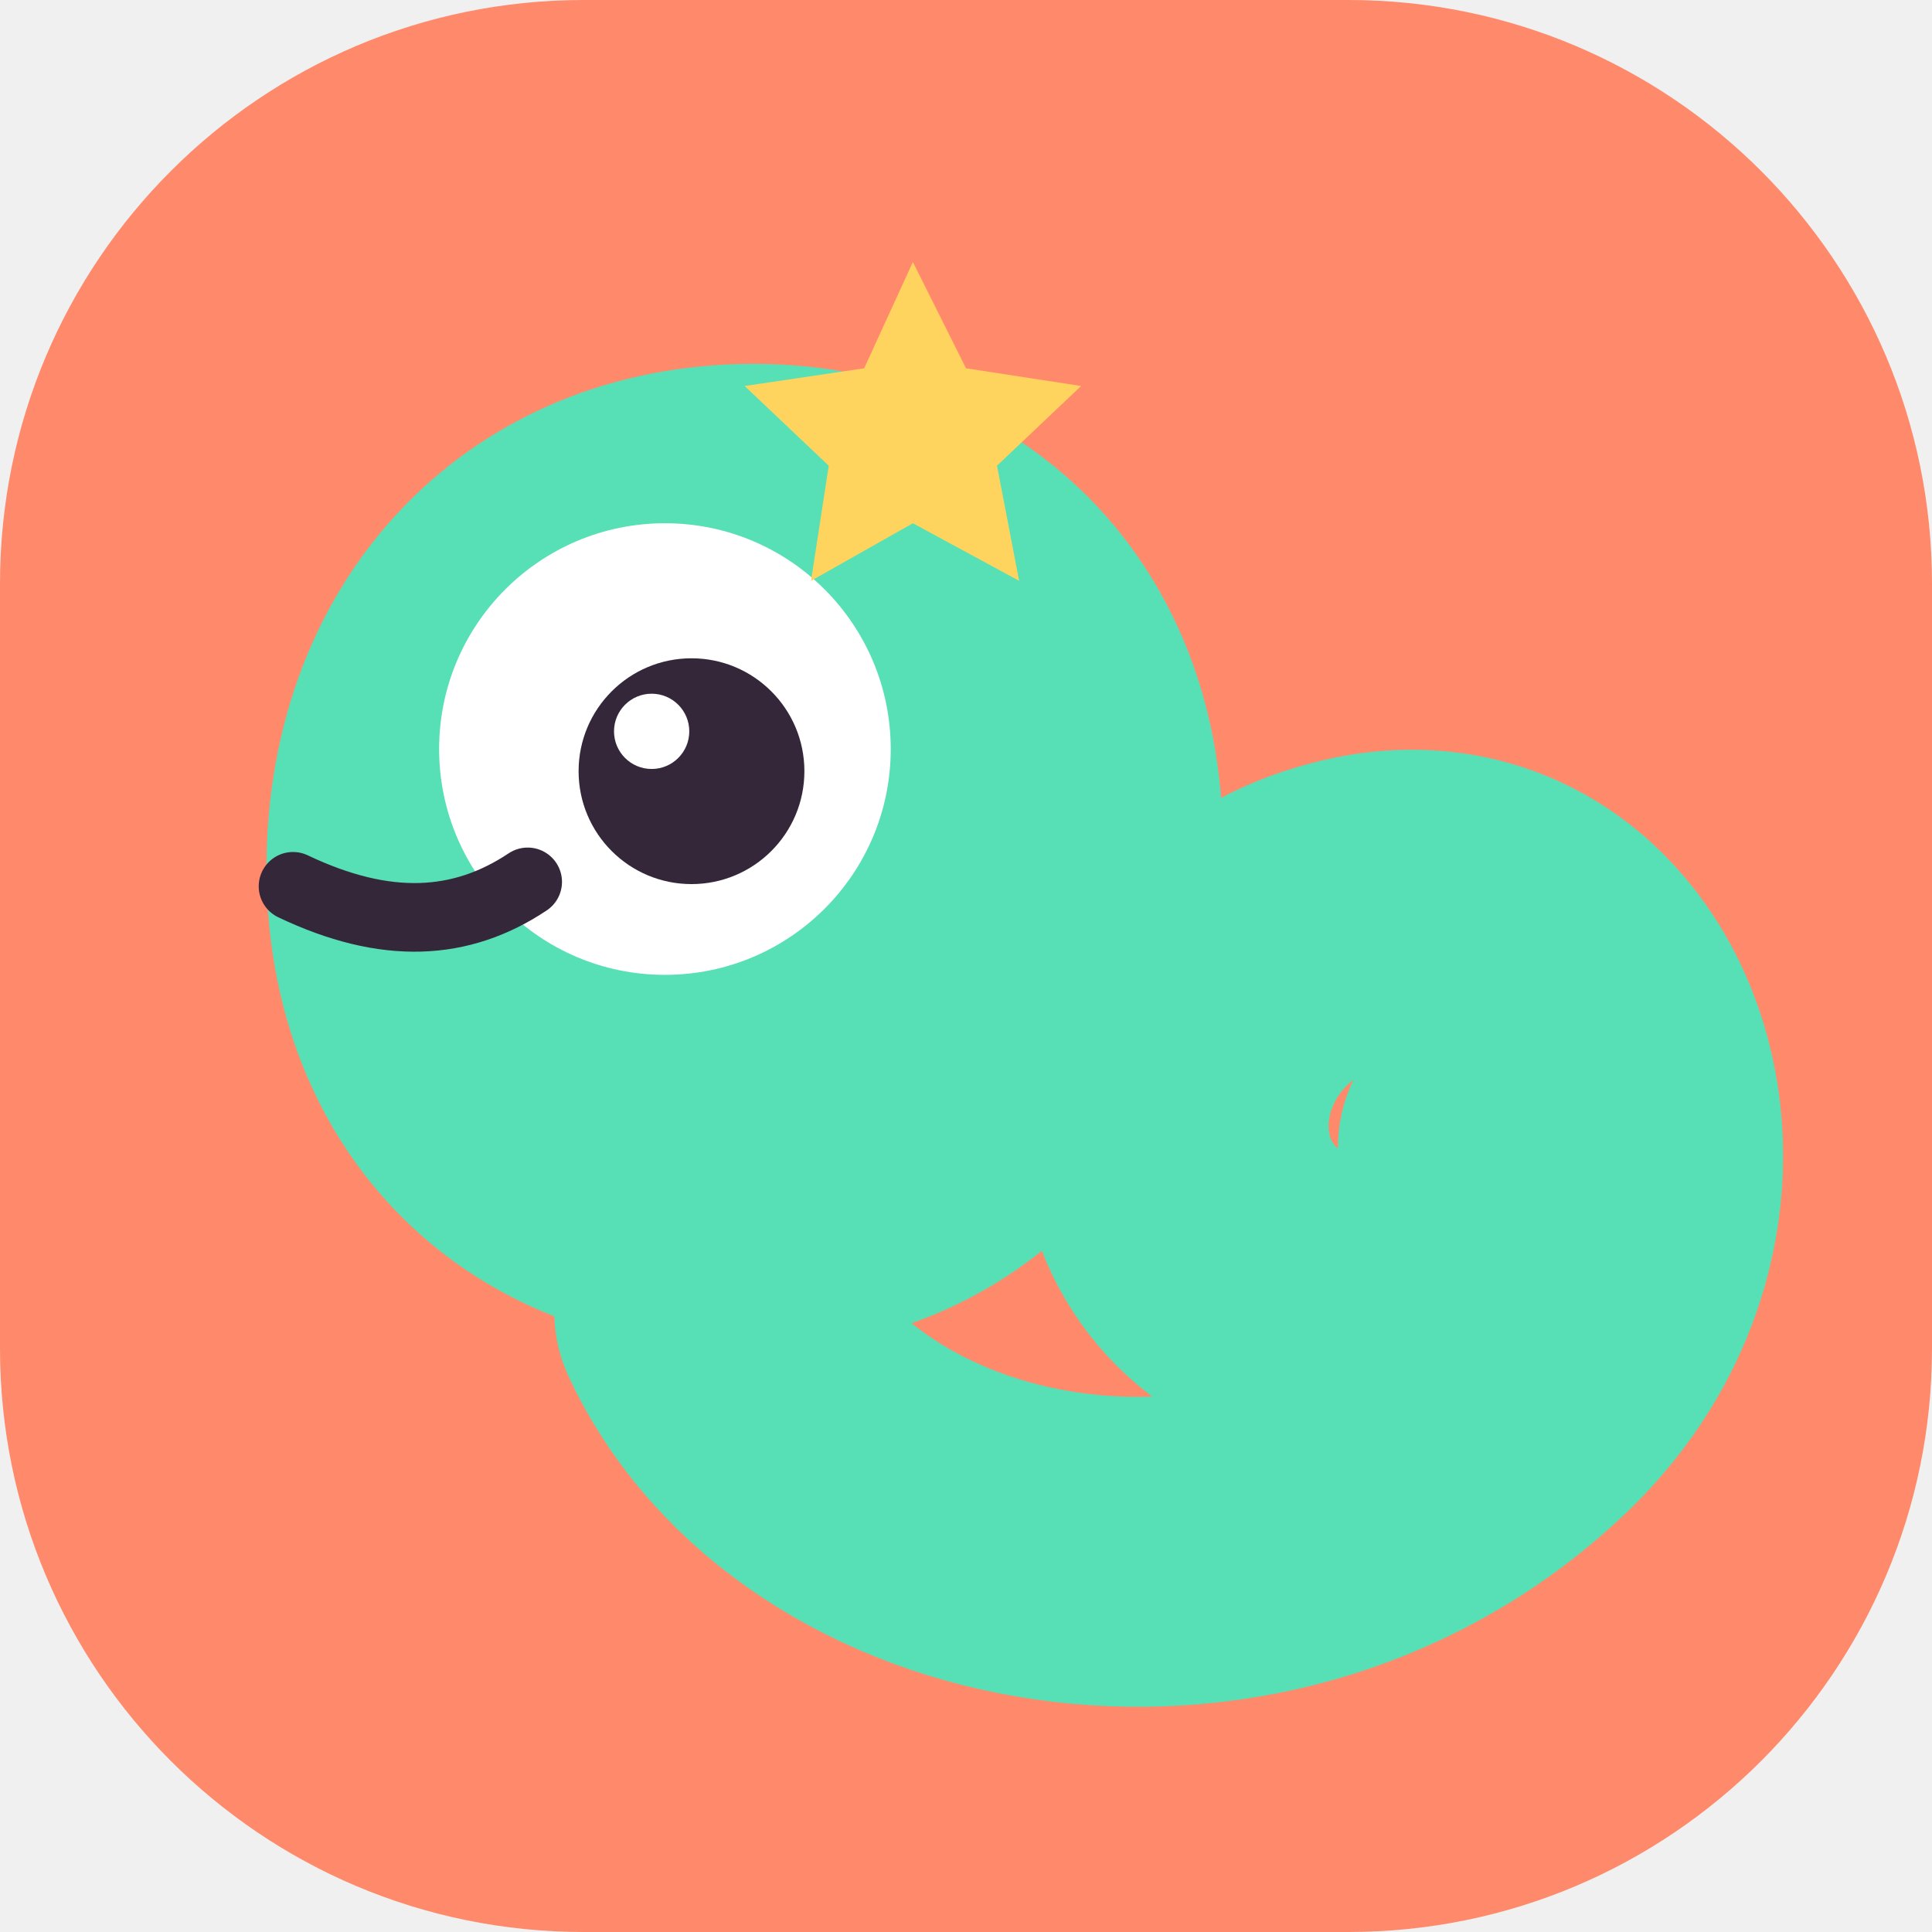
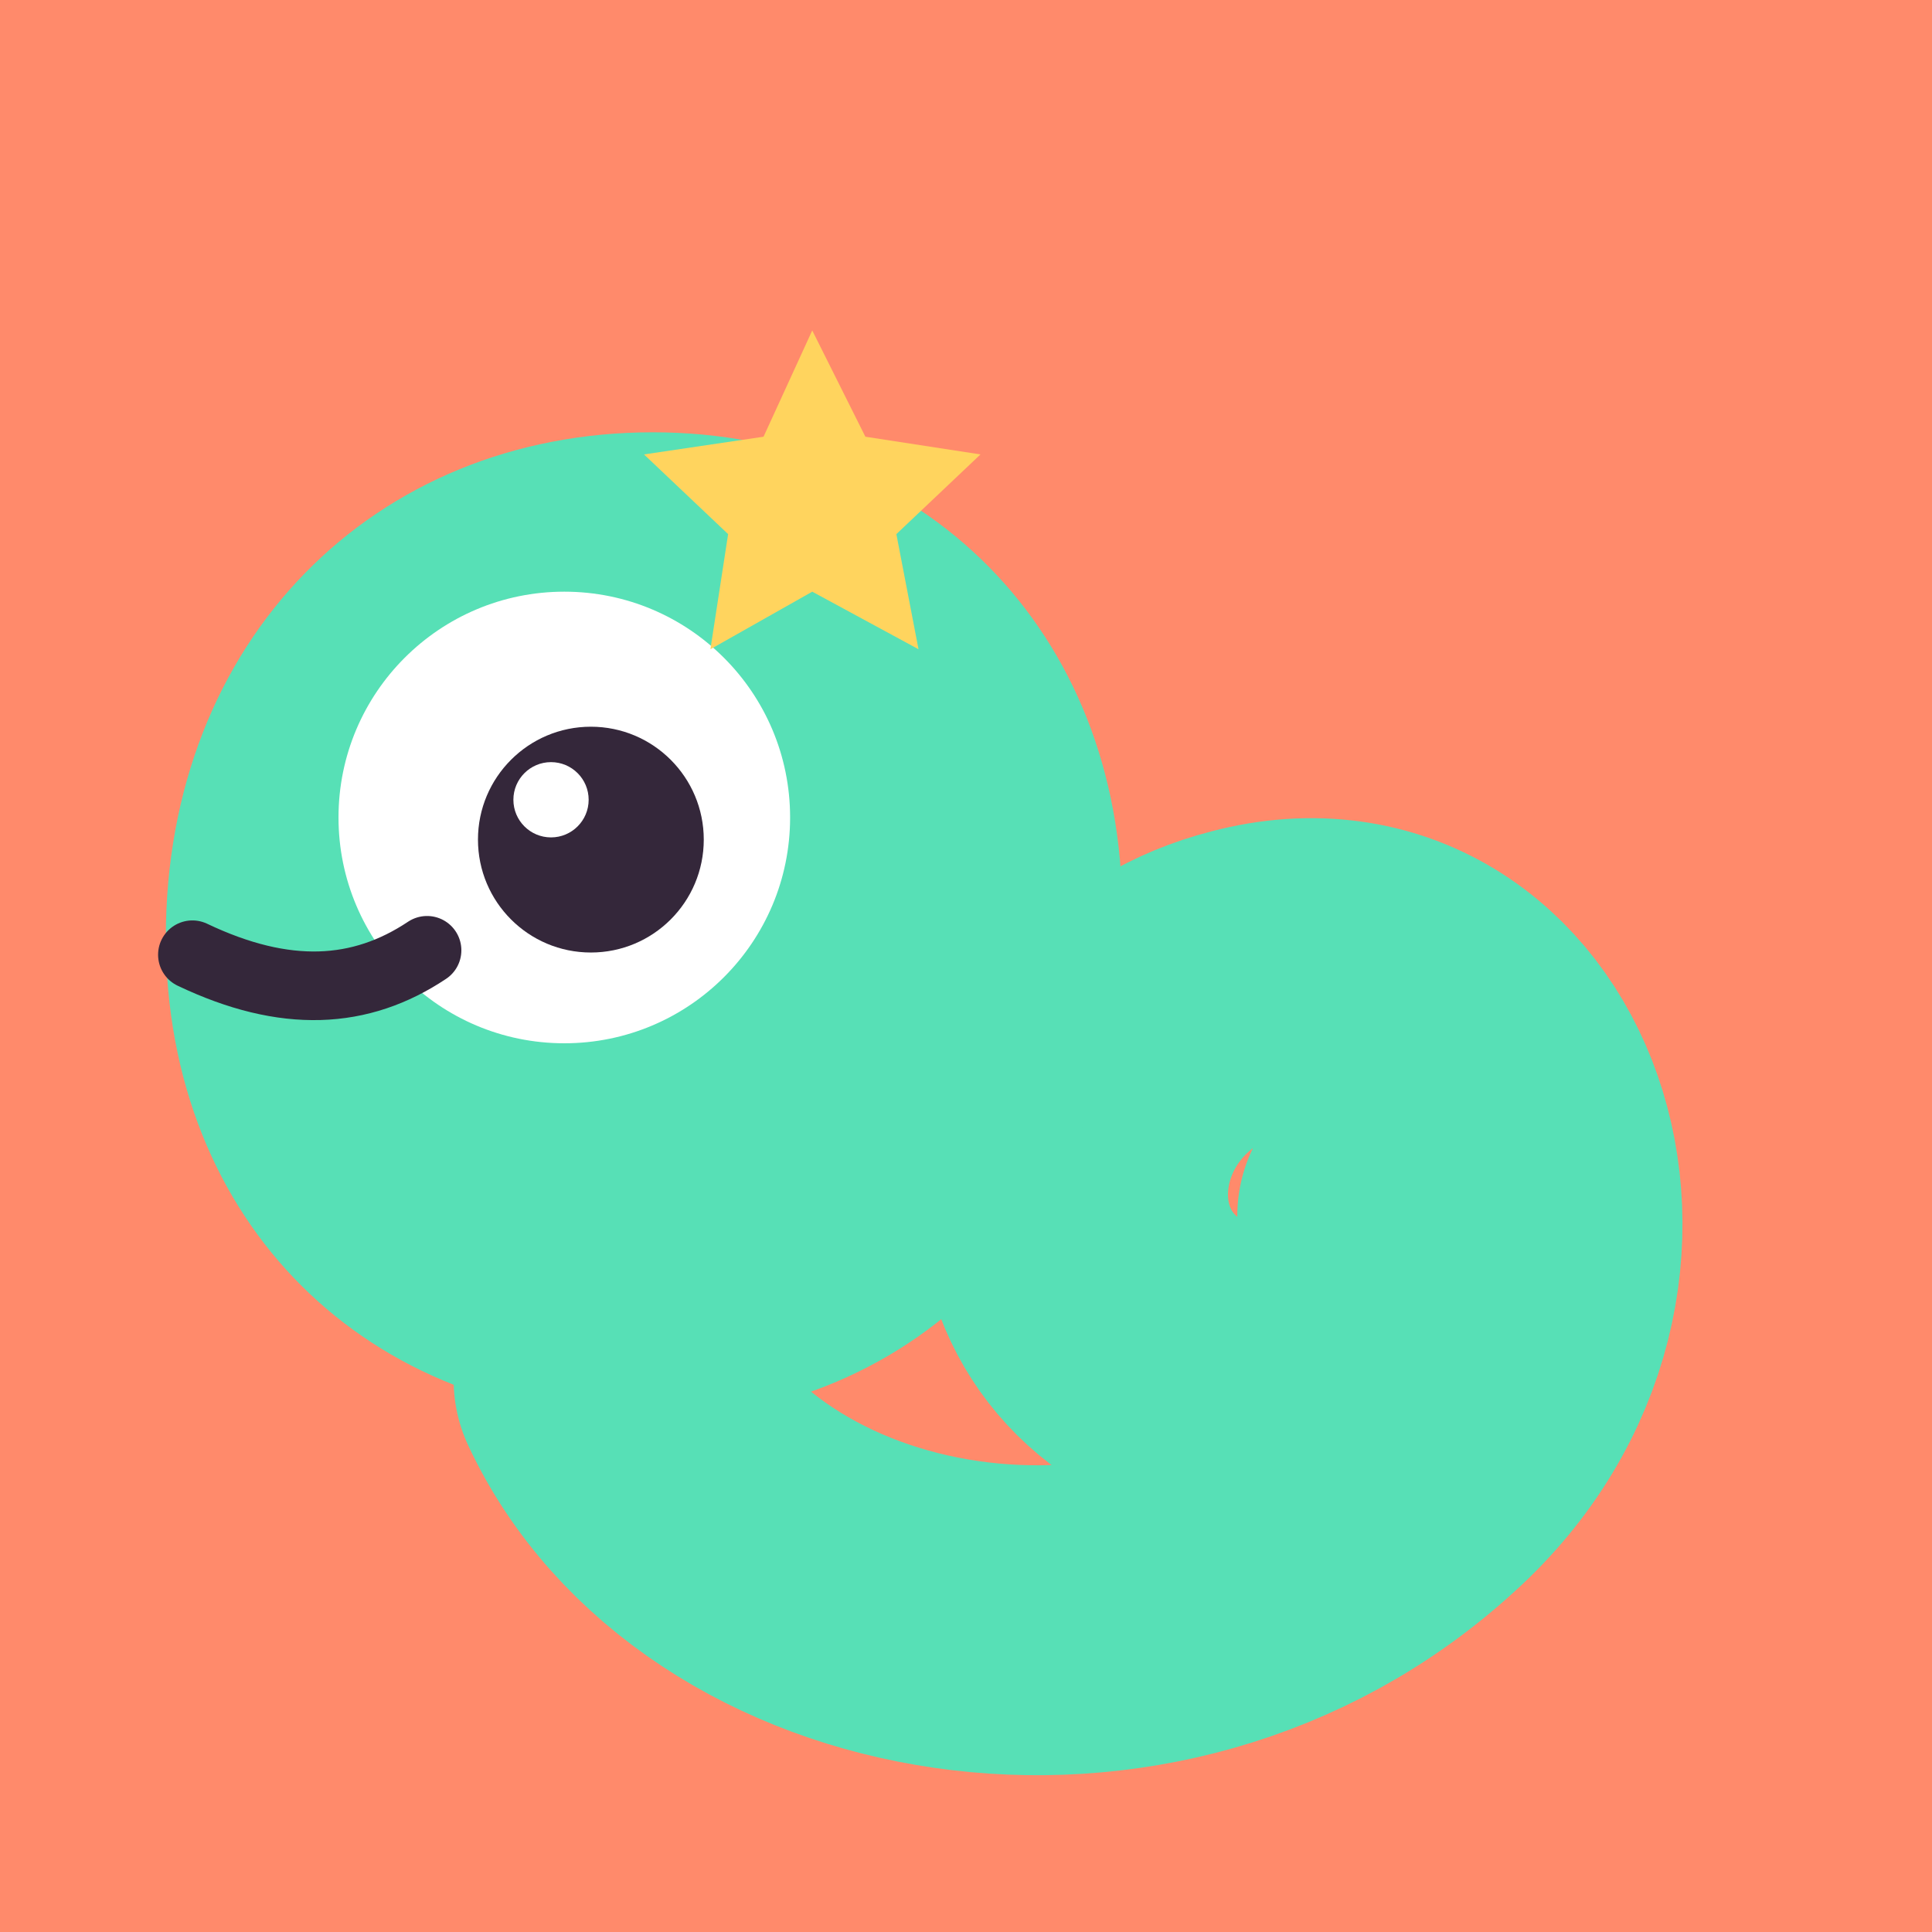
<svg xmlns="http://www.w3.org/2000/svg" viewBox="0 0 48 48">
-   <rect width="48" height="48" rx="14.5" fill="#ff8a6b" />
-   <g transform="translate(-2.4 -2.4) scale(1.1)">
+   <rect width="48" height="48" fill="#ff8a6b" />
+   <g transform="translate(-4.9 -0.7) scale(1.1)">
    <path d="M18.2 31.8c2.7 5.8 12.2 7.6 18.1 2.2 5.2-4.7 2.1-12.7-3.6-11.2-4.7 1.2-5.4 7-1.4 8.7 3.1 1.3 5.5-.9 4.6-3.4" fill="none" stroke="#57e0b6" stroke-width="7" stroke-linecap="round" stroke-linejoin="round" />
    <path d="M8.2 21.8c0-6.7 4.7-11.4 11-11.4 6.1 0 10.6 4.5 10.6 10.8 0 6.7-4.5 11.5-10.8 11.5-6.2 0-10.8-4.4-10.8-10.9Z" fill="#57e0b6" />
    <circle cx="17.2" cy="19.1" r="5.1" fill="#fff" />
    <circle cx="17.8" cy="19.6" r="2.55" fill="#34273a" />
    <circle cx="16.9" cy="18.7" r=".85" fill="#fff" />
    <path d="M8.8 22.2c2.1 1 3.8.9 5.3-.1" fill="none" stroke="#34273a" stroke-width="1.55" stroke-linecap="round" />
    <path d="m22.8 8.1 1.2 2.4 2.6.4-1.9 1.8.5 2.6-2.4-1.3-2.3 1.3.4-2.6-1.9-1.8 2.7-.4Z" fill="#ffd45e" />
  </g>
</svg>
